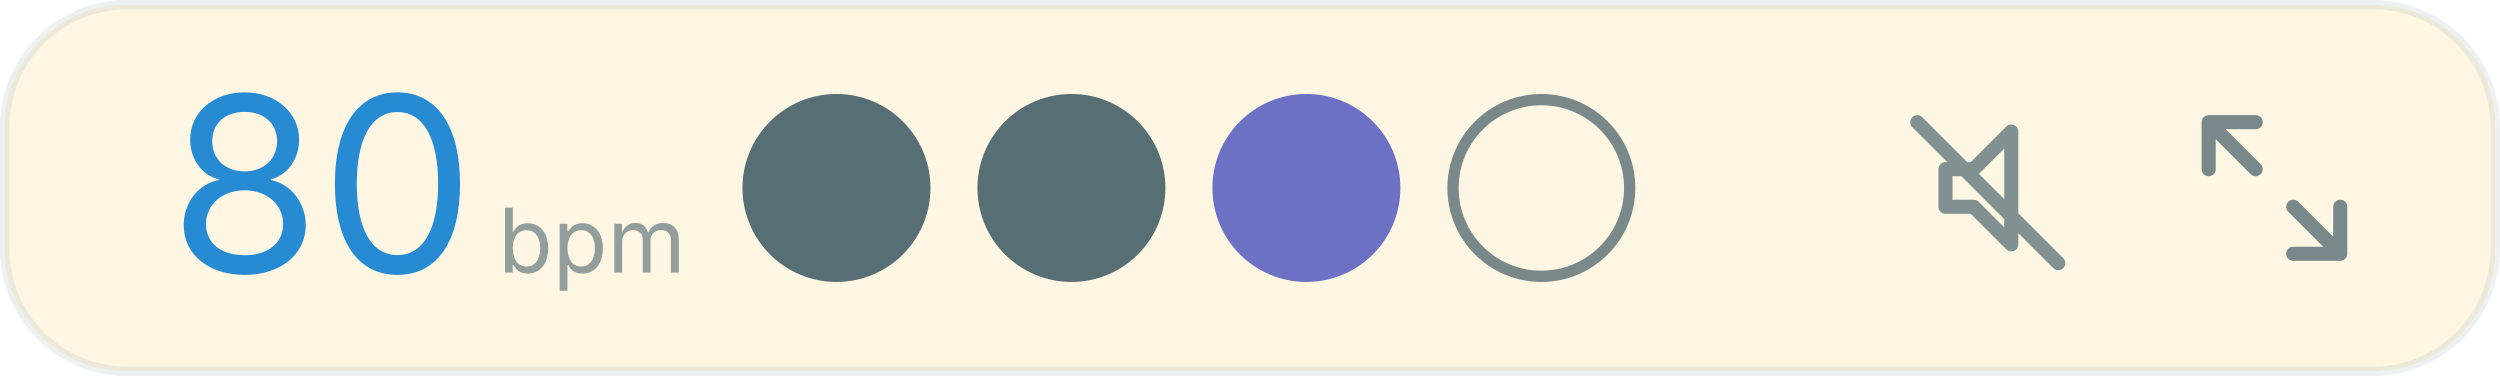
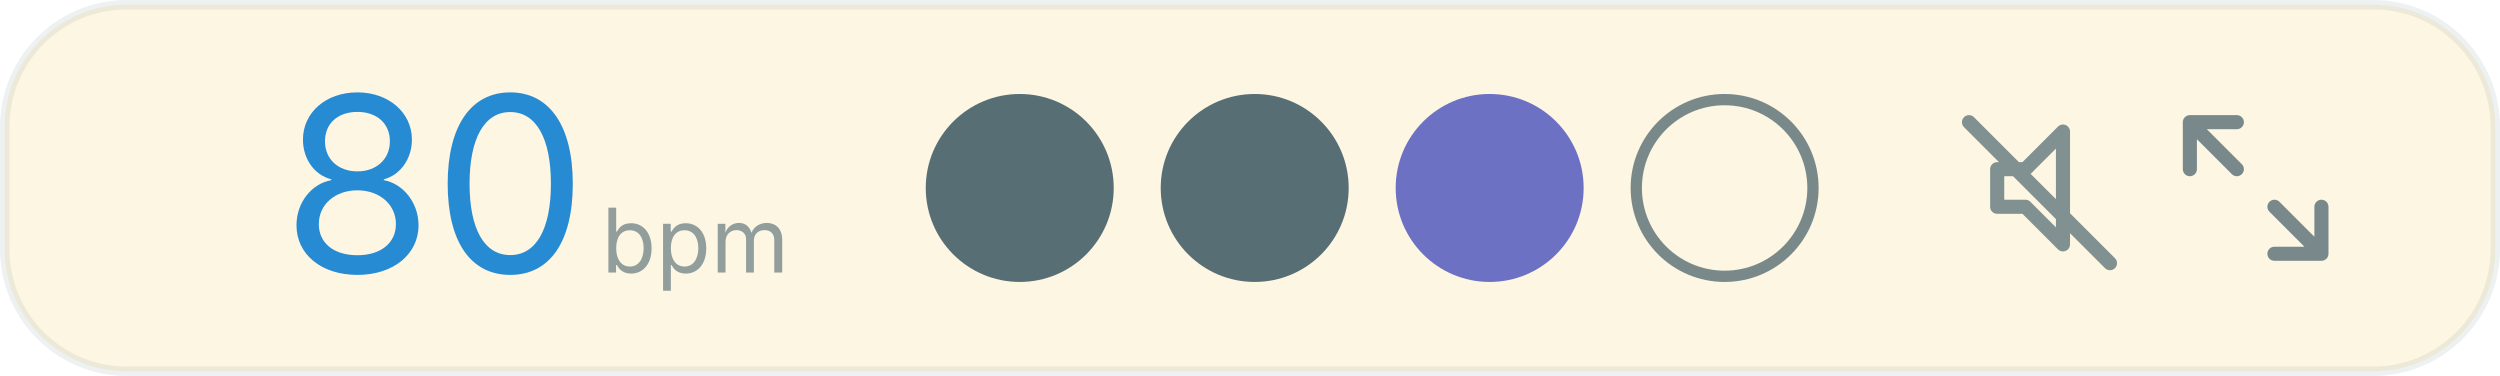
<svg xmlns="http://www.w3.org/2000/svg" width="305.9" height="46" viewBox="0 0 266 40">
  <rect x=".5" y=".5" width="265" height="39" rx="13" fill="#FDF6E3" stroke="#586E75" stroke-opacity=".1" />
  <g font-family="-apple-system, BlinkMacSystemFont, Segoe UI, sans-serif">
-     <text x="18" y="29" font-size="26" fill="#268BD2">80</text>
-     <text x="53" y="29" font-size="9.5" fill="#586E75" opacity=".65">bpm</text>
+     <text x="30" y="29" font-size="26" fill="#268BD2">80</text>
+     <text x="64" y="29" font-size="9.5" fill="#586E75" opacity=".65">bpm</text>
  </g>
-   <circle cx="89" cy="20" r="10" fill="#586E75" />
-   <circle cx="114" cy="20" r="10" fill="#586E75" />
-   <circle cx="139" cy="20" r="10" fill="#6C71C4" />
-   <circle cx="164" cy="20" r="9.4" fill="none" stroke="#586E75" stroke-opacity=".8" stroke-width="1.2" />
+   <circle cx="108.5" cy="20" r="10" fill="#586E75" />
+   <circle cx="133.5" cy="20" r="10" fill="#586E75" />
+   <circle cx="158.5" cy="20" r="10" fill="#6C71C4" />
+   <circle cx="183.5" cy="20" r="9.4" fill="none" stroke="#586E75" stroke-opacity=".8" stroke-width="1.2" />
  <g stroke="#586E75" stroke-width="1.5" stroke-linecap="round" stroke-linejoin="round" fill="none" opacity=".8">
-     <path d="m240 18-5-5m0 5v-5h5m4 9 5 5m0-5v5h-5" />
+     <path d="m238 18-5-5m0 5v-5h5m4 9 5 5m0-5v5h-5" />
  </g>
  <g stroke="#586E75" stroke-width="1.5" stroke-linecap="round" stroke-linejoin="round" fill="none" opacity=".75">
-     <path d="M207 18h3l4-4v12l-4-4h-3zM204 13l15 15" />
+     <path d="M212.5 18h3l4-4v12l-4-4h-3zM209.5 13l15 15" />
  </g>
</svg>
